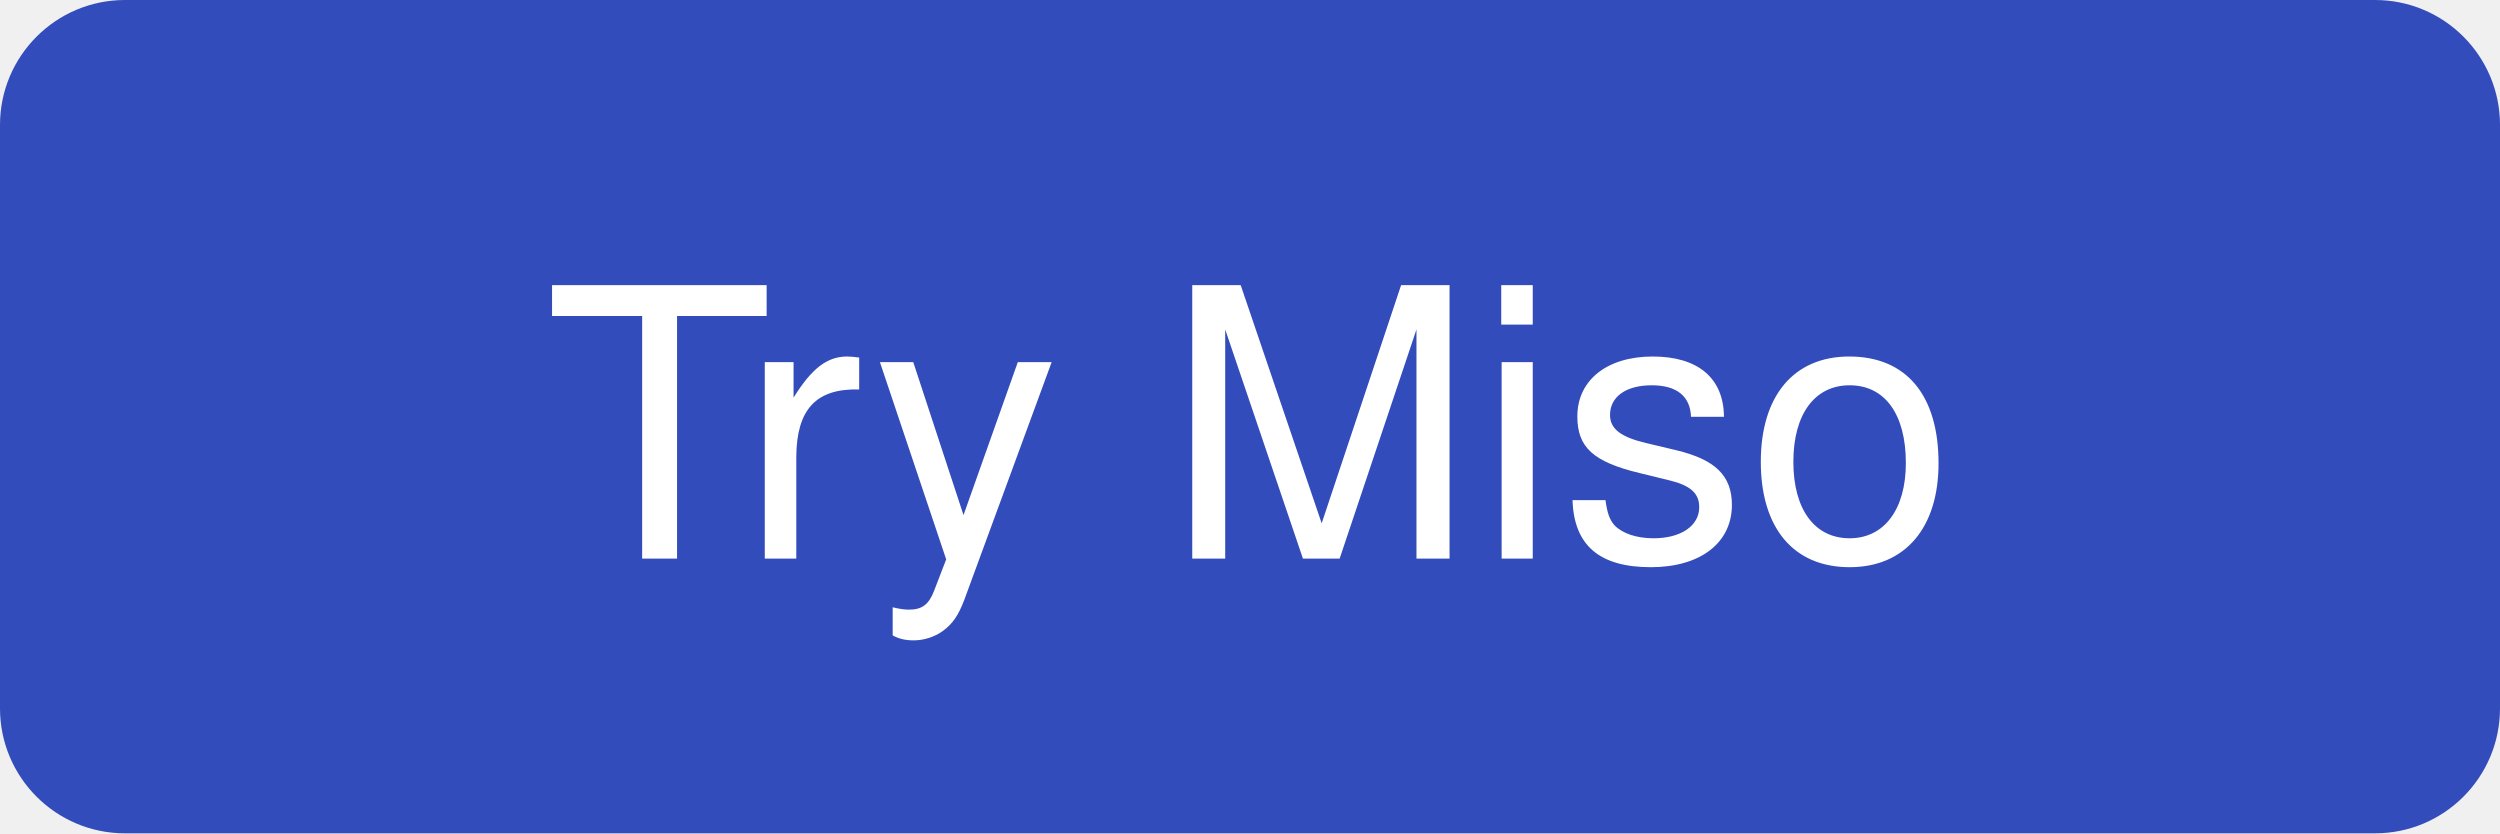
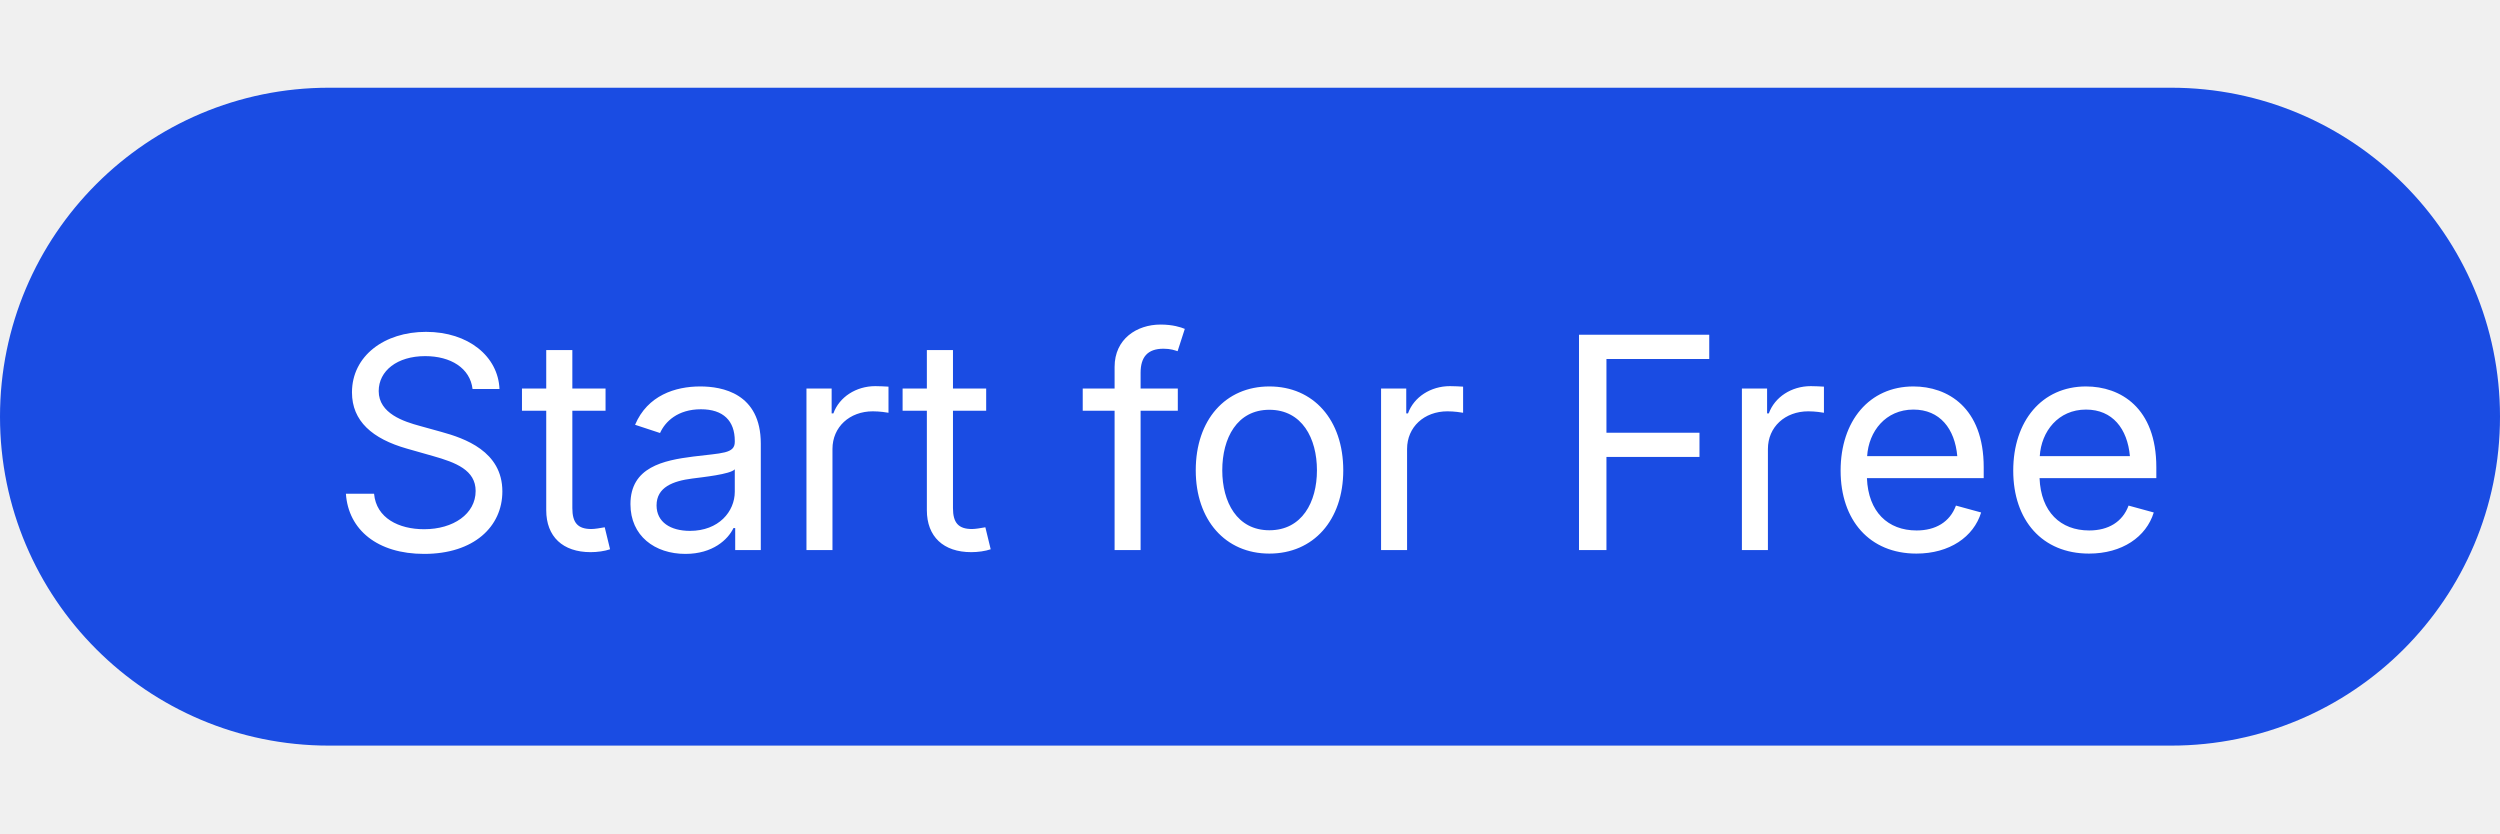
- <svg xmlns="http://www.w3.org/2000/svg" viewBox="0 0 300 100" width="300" height="100">
-   <rect width="300" height="100" rx="15" fill="#334CBB" />
-   <text x="50%" y="52%" dominant-baseline="middle" text-anchor="middle" fill="#FFF" font-size="45" font-family="-apple-system,BlinkMacSystemFont,'Segoe UI',Helvetica,Arial,sans-serif,'Apple Color Emoji','Segoe UI Emoji'">Try Miso</text>
+ <svg xmlns="http://www.w3.org/2000/svg" viewBox="0 0 380 100" width="300" height="100">
+   <rect width="380" height="100" rx="50" fill="#1A4CE3" />
+   <text x="50%" y="54%" dominant-baseline="middle" text-anchor="middle" fill="#FFF" font-size="45" font-family="Inter,BlinkMacSystemFont,-apple-system,'Segoe UI',Roboto,Oxygen,Ubuntu,Cantarell,'Fira Sans','Droid Sans','Helvetica Neue',Helvetica,Arial,sans-serif">Start for Free</text>
</svg>
